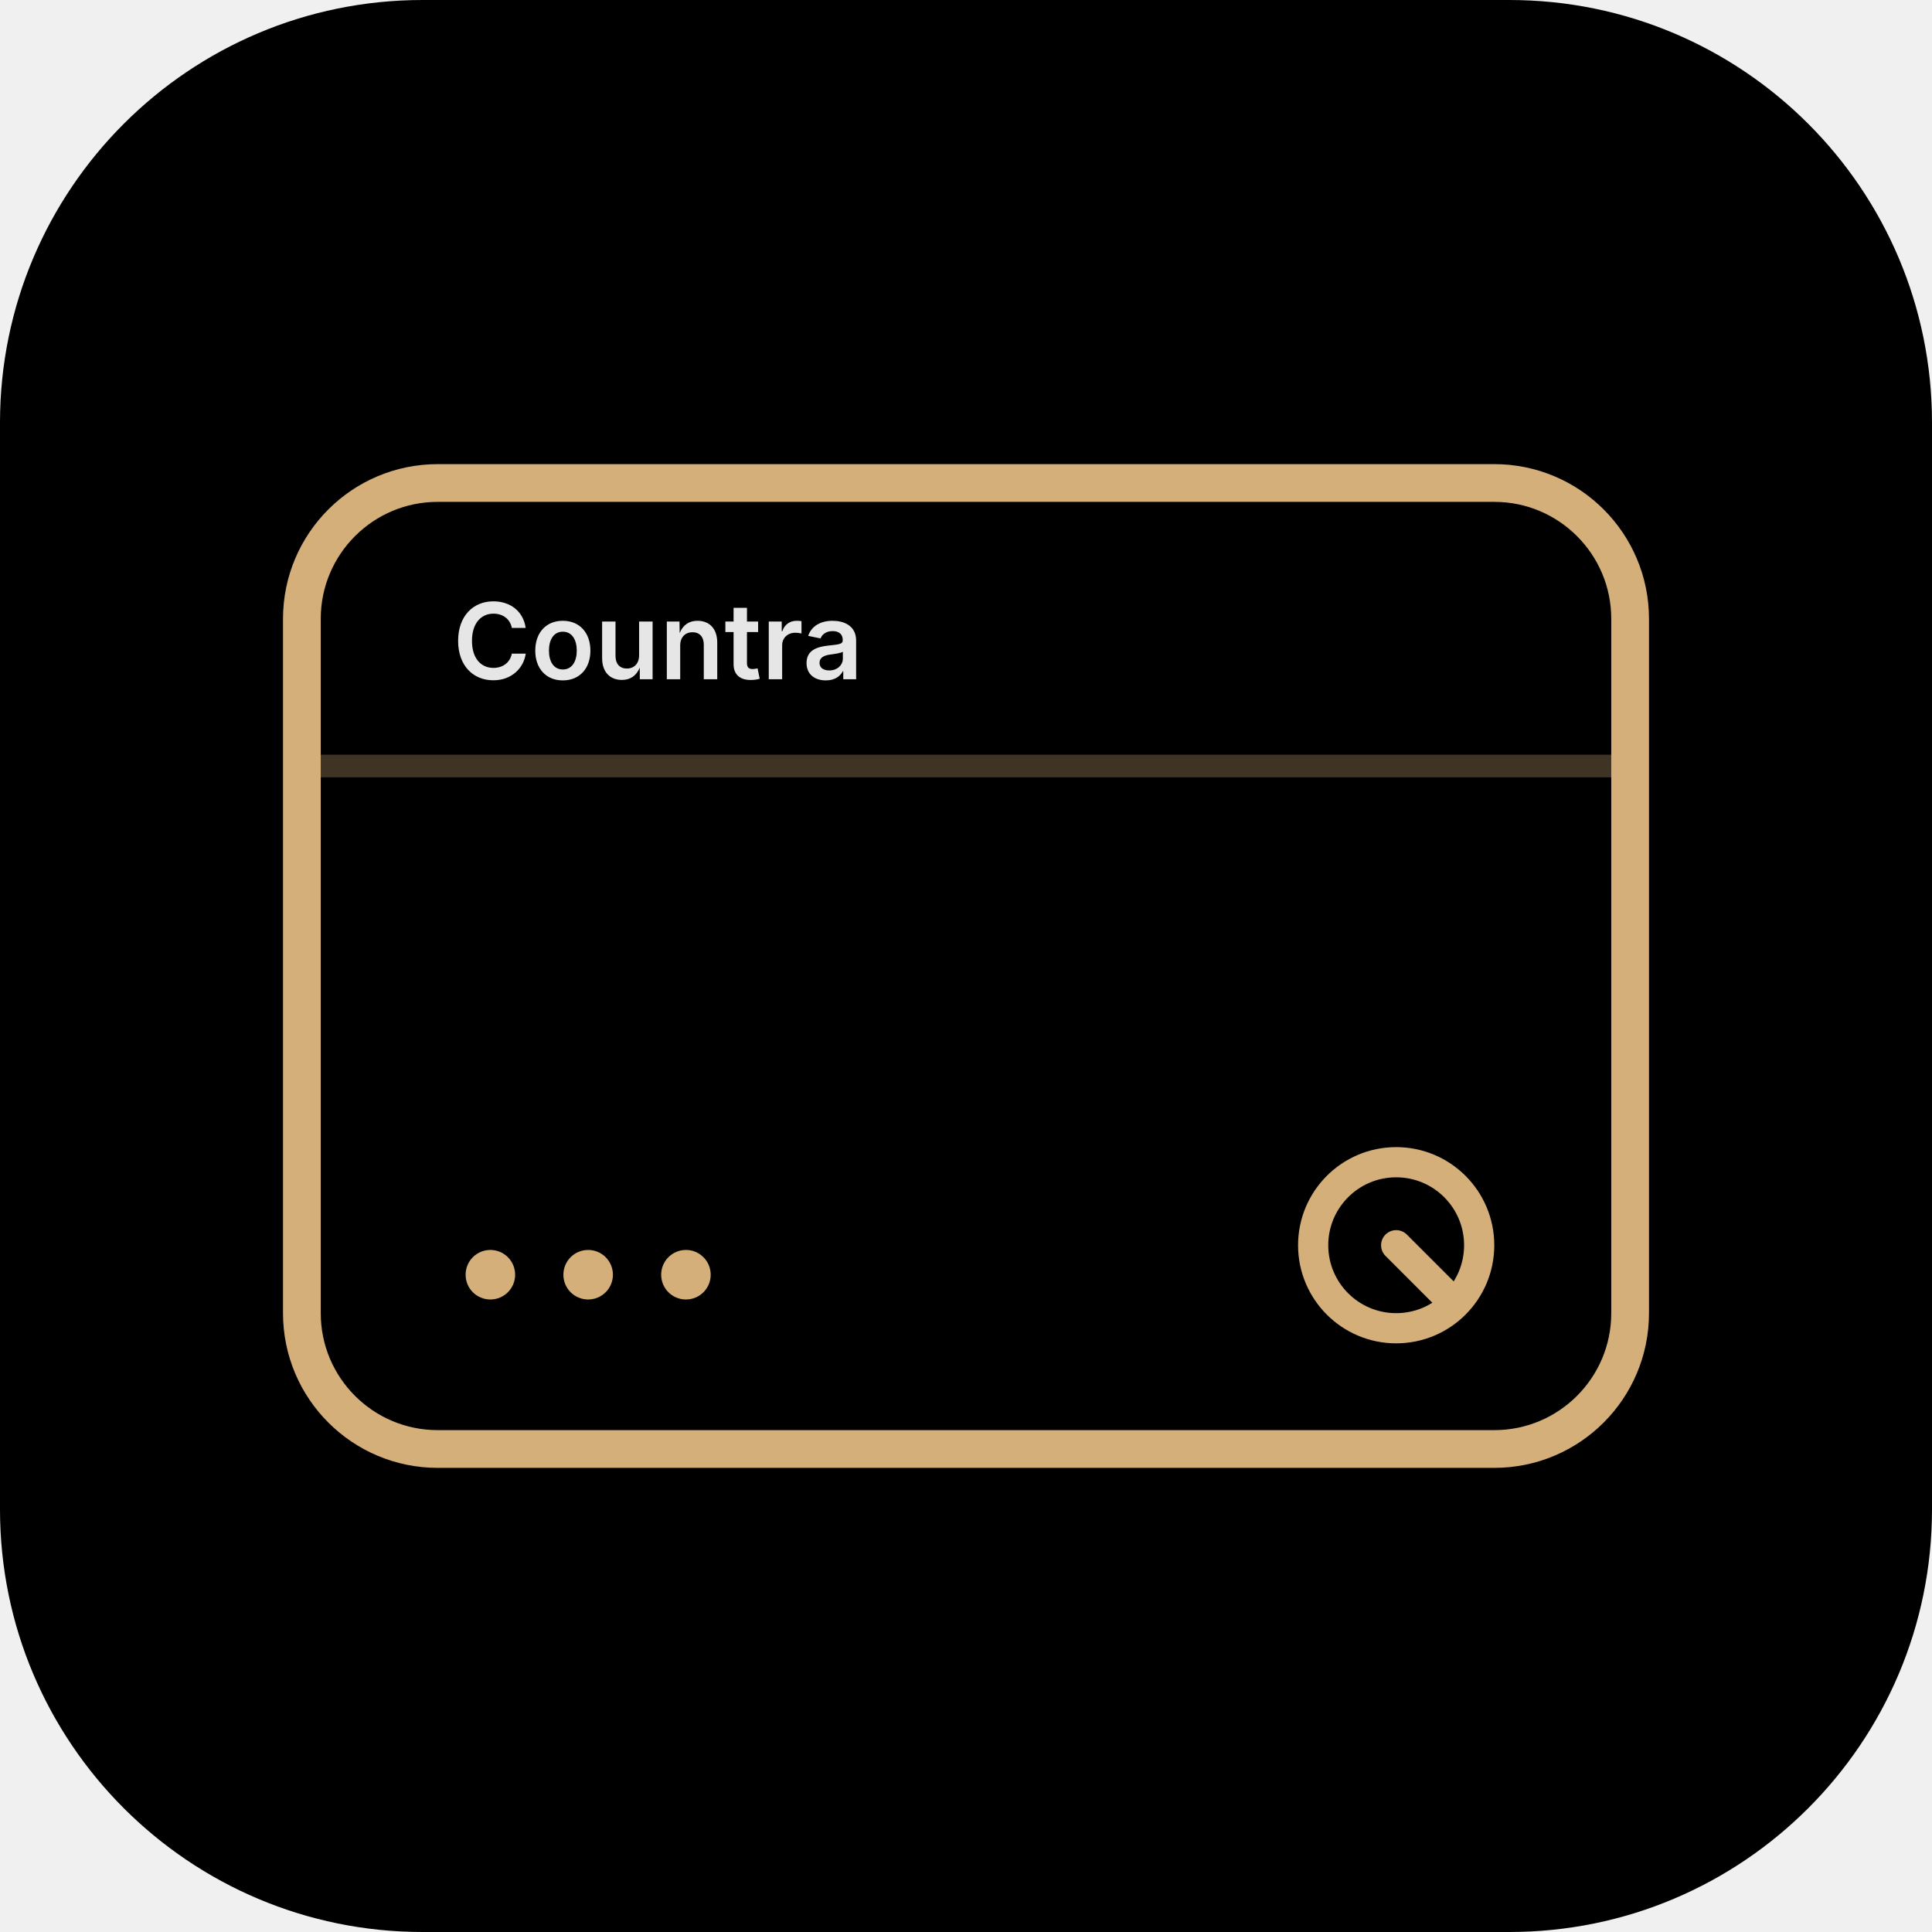
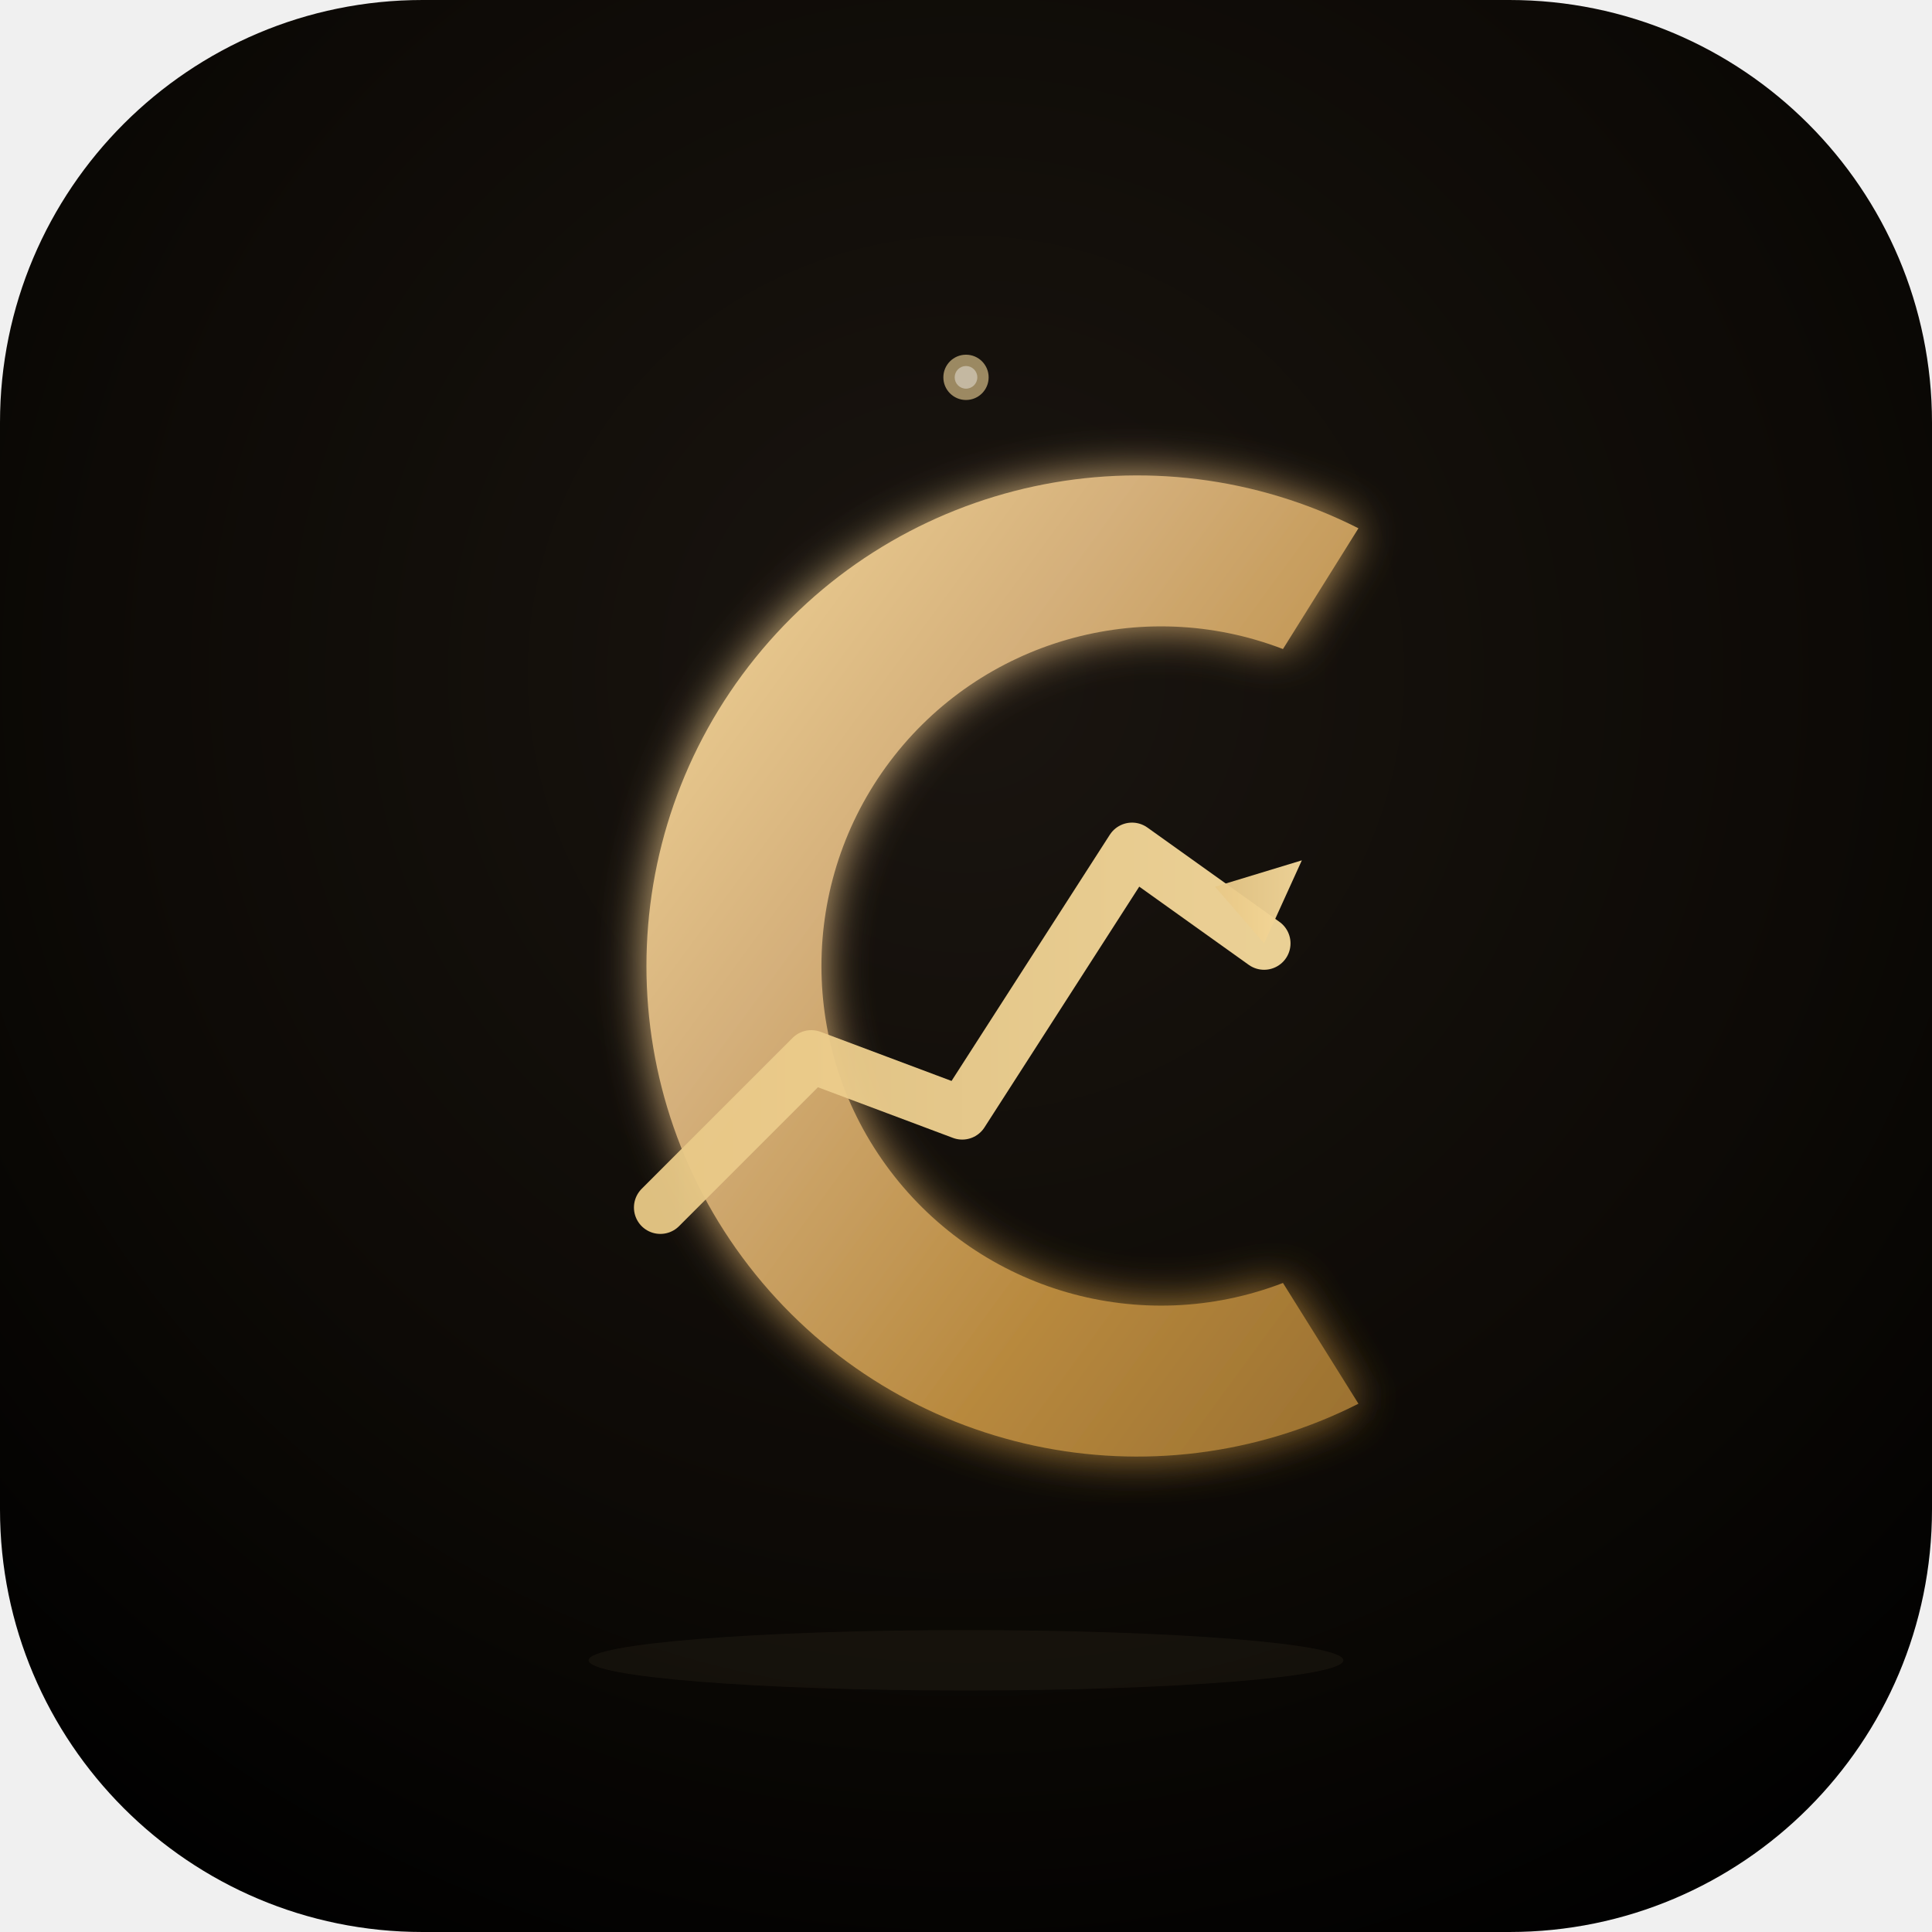
<svg xmlns="http://www.w3.org/2000/svg" viewBox="0 0 512 512">
-   <rect width="512" height="512" rx="112" fill="#000000" />
-   <rect x="80" y="128" width="352" height="256" rx="36" fill="none" stroke="#d4af7a" stroke-width="10" />
-   <rect x="80" y="200" width="352" height="6" fill="#d4af7a" opacity="0.3" />
-   <circle cx="370" cy="330" r="22" fill="none" stroke="#d4af7a" stroke-width="8" />
-   <path d="M370 330l14 14" stroke="#d4af7a" stroke-width="8" stroke-linecap="round" />
-   <text x="120" y="350" font-family="-apple-system,BlinkMacSystemFont,sans-serif" font-size="42" font-weight="700" fill="#d4af7a" letter-spacing="6">•••</text>
-   <text x="120" y="180" font-family="-apple-system,BlinkMacSystemFont,sans-serif" font-size="28" font-weight="600" fill="#ffffff" opacity="0.9">Countra</text>
+   <defs>
+     <radialGradient id="bgGrad" cx="50%" cy="35%" r="75%">
+       <stop offset="0%" stop-color="#1a1510" />
+       <stop offset="60%" stop-color="#0d0a06" />
+       <stop offset="100%" stop-color="#000000" />
+     </radialGradient>
+     <linearGradient id="goldGrad" x1="0%" y1="0%" x2="100%" y2="100%">
+       <stop offset="0%" stop-color="#f5d99b" />
+       <stop offset="35%" stop-color="#d4af7a" />
+       <stop offset="70%" stop-color="#b8893e" />
+       <stop offset="100%" stop-color="#9a7030" />
+     </linearGradient>
+     <linearGradient id="goldBright" x1="0%" y1="0%" x2="100%" y2="0%">
+       <stop offset="0%" stop-color="#e8c886" />
+       <stop offset="100%" stop-color="#f5d99b" />
+     </linearGradient>
+     <filter id="goldGlow" x="-20%" y="-20%" width="140%" height="140%">
+       <feGaussianBlur stdDeviation="6" result="blur" />
+       <feMerge>
+         <feMergeNode in="blur" />
+         <feMergeNode in="SourceGraphic" />
+       </feMerge>
+     </filter>
+   </defs>
+   <rect width="512" height="512" rx="112" fill="url(#bgGrad)" />
+   <path d="M 360 140            A 130 130 0 1 0 360 372            L 340 340            A 90 90 0 1 1 340 172            Z" fill="url(#goldGrad)" filter="url(#goldGlow)" />
+   <polyline points="175,320 215,280 255,295 300,225 335,250" fill="none" stroke="url(#goldBright)" stroke-width="14" stroke-linecap="round" stroke-linejoin="round" opacity="0.95" />
+   <polygon points="335,250 322,235 345,228" fill="url(#goldBright)" opacity="0.95" />
+   <circle cx="256" cy="100" r="6" fill="#f5d99b" opacity="0.6" />
+   <circle cx="256" cy="100" r="3" fill="#fff" opacity="0.4" />
+   <ellipse cx="256" cy="440" rx="100" ry="8" fill="#d4af7a" opacity="0.06" />
</svg>
